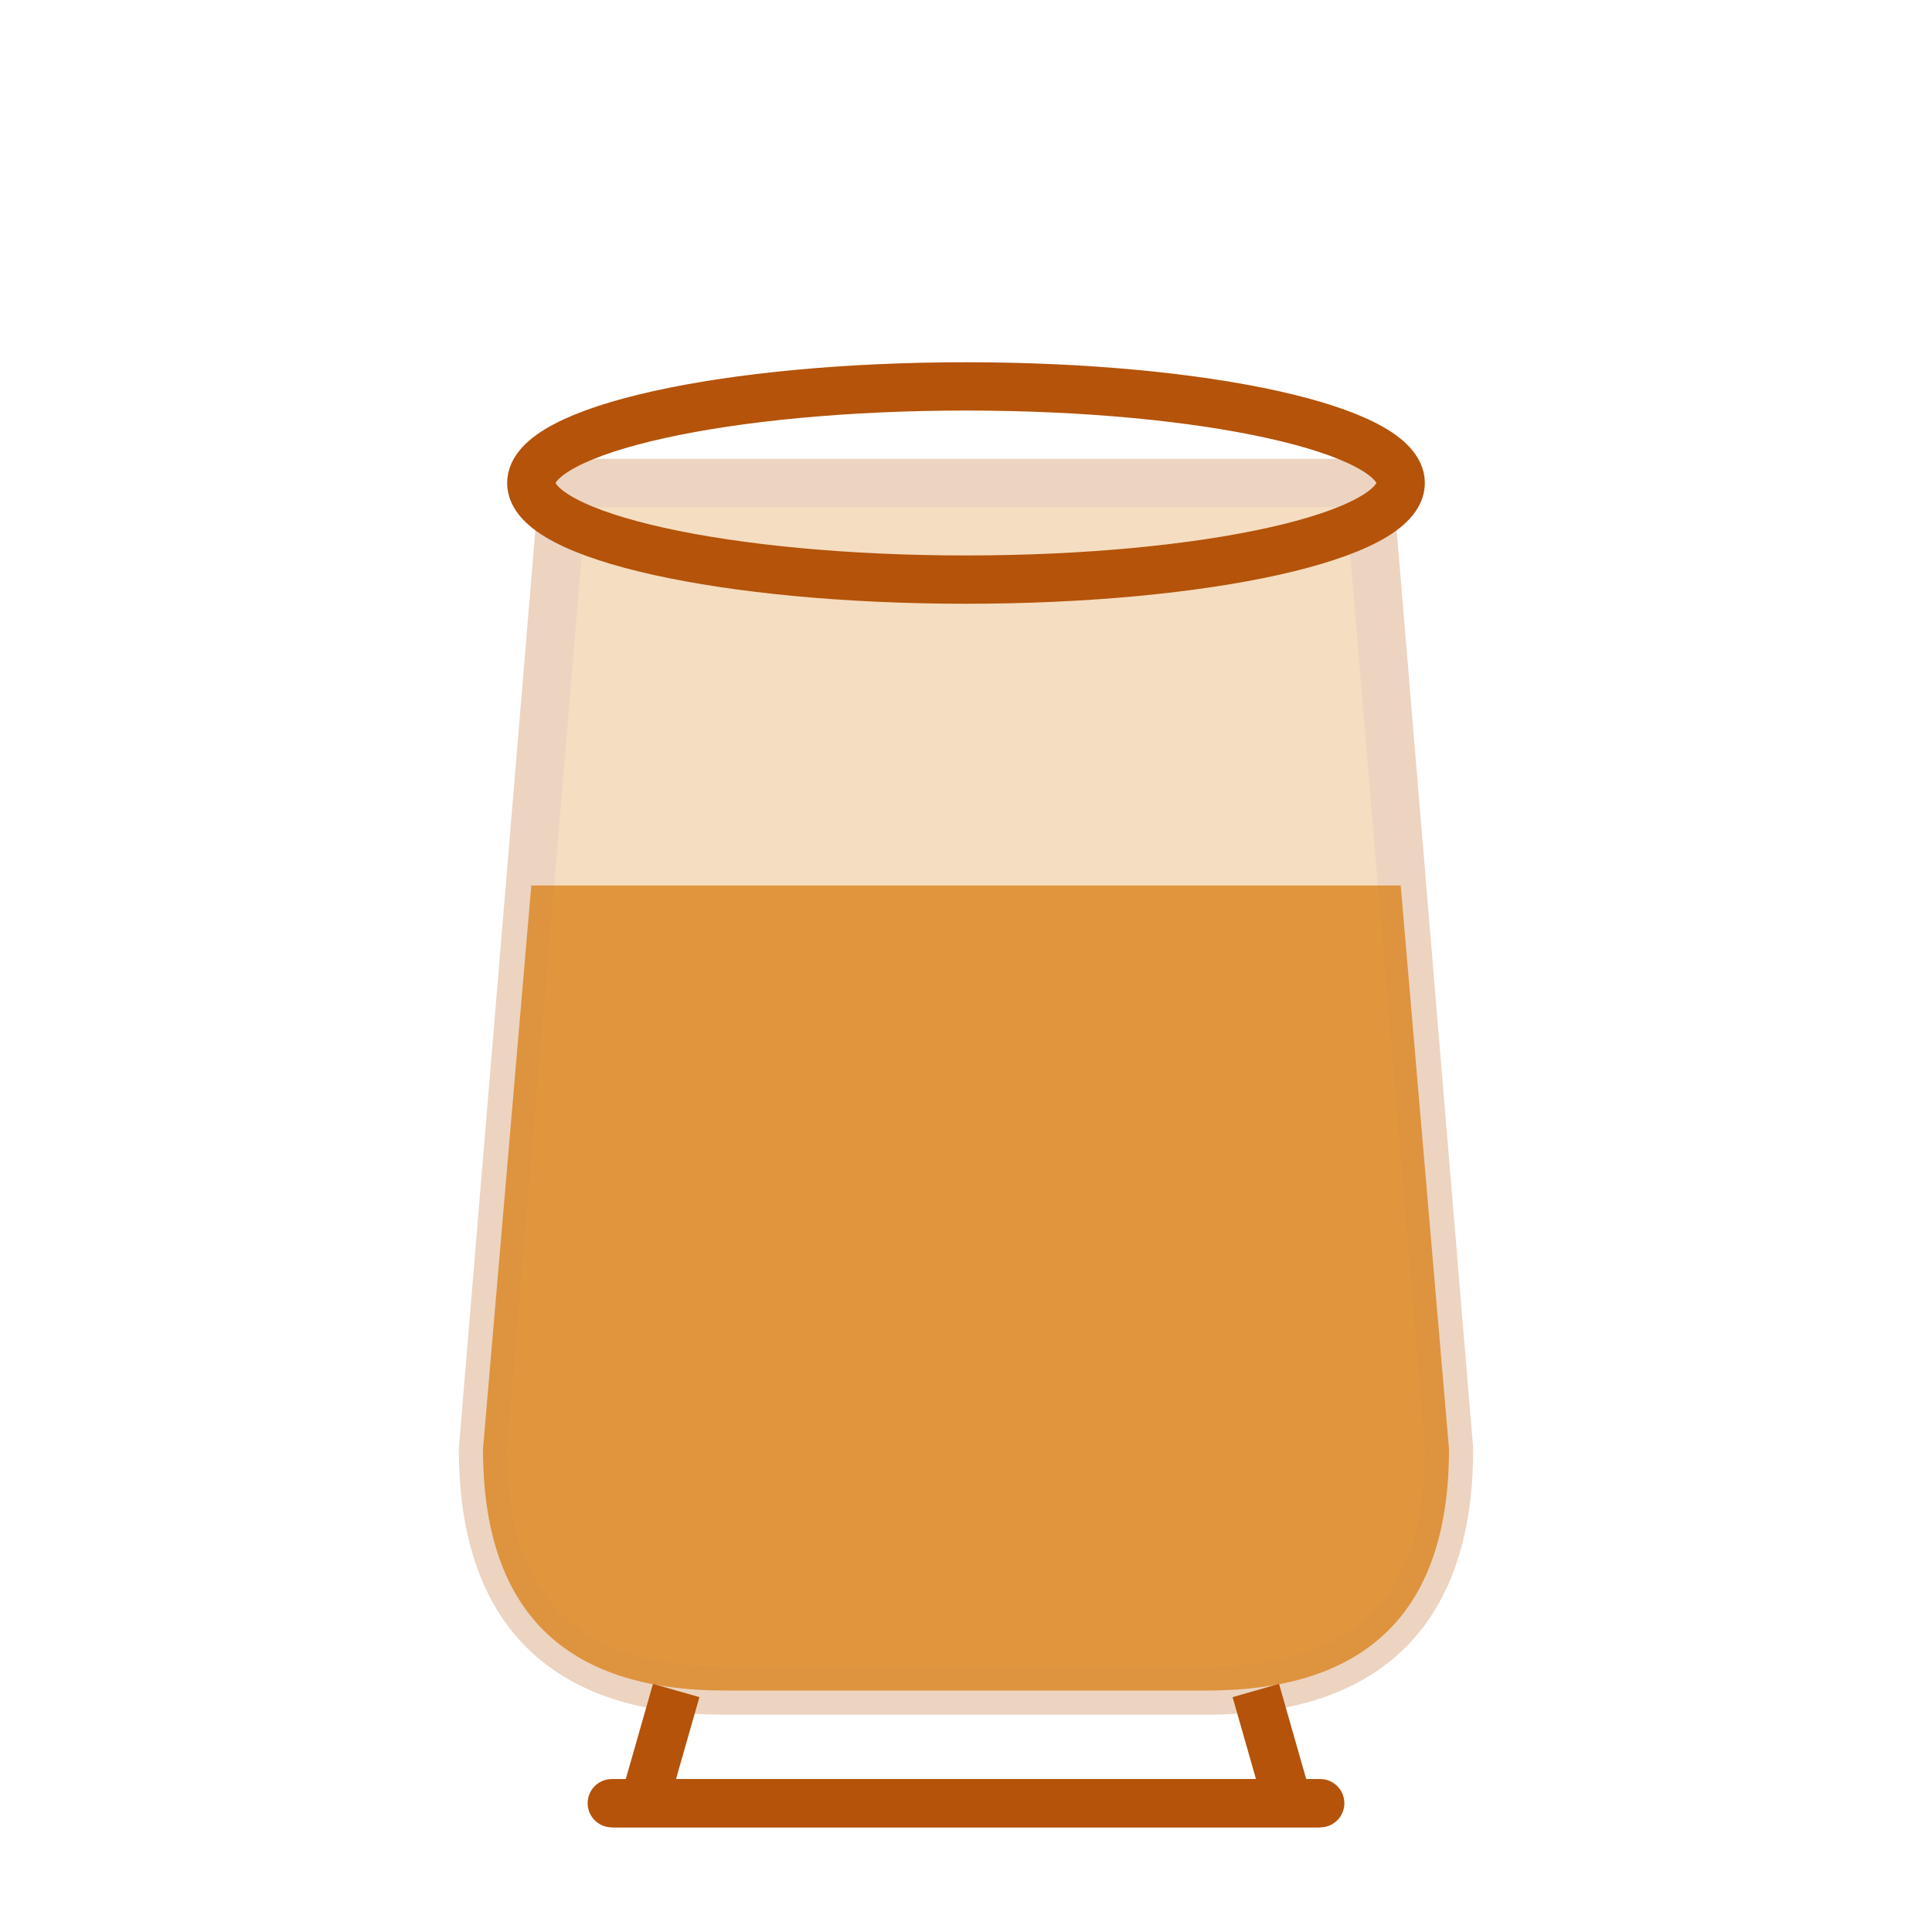
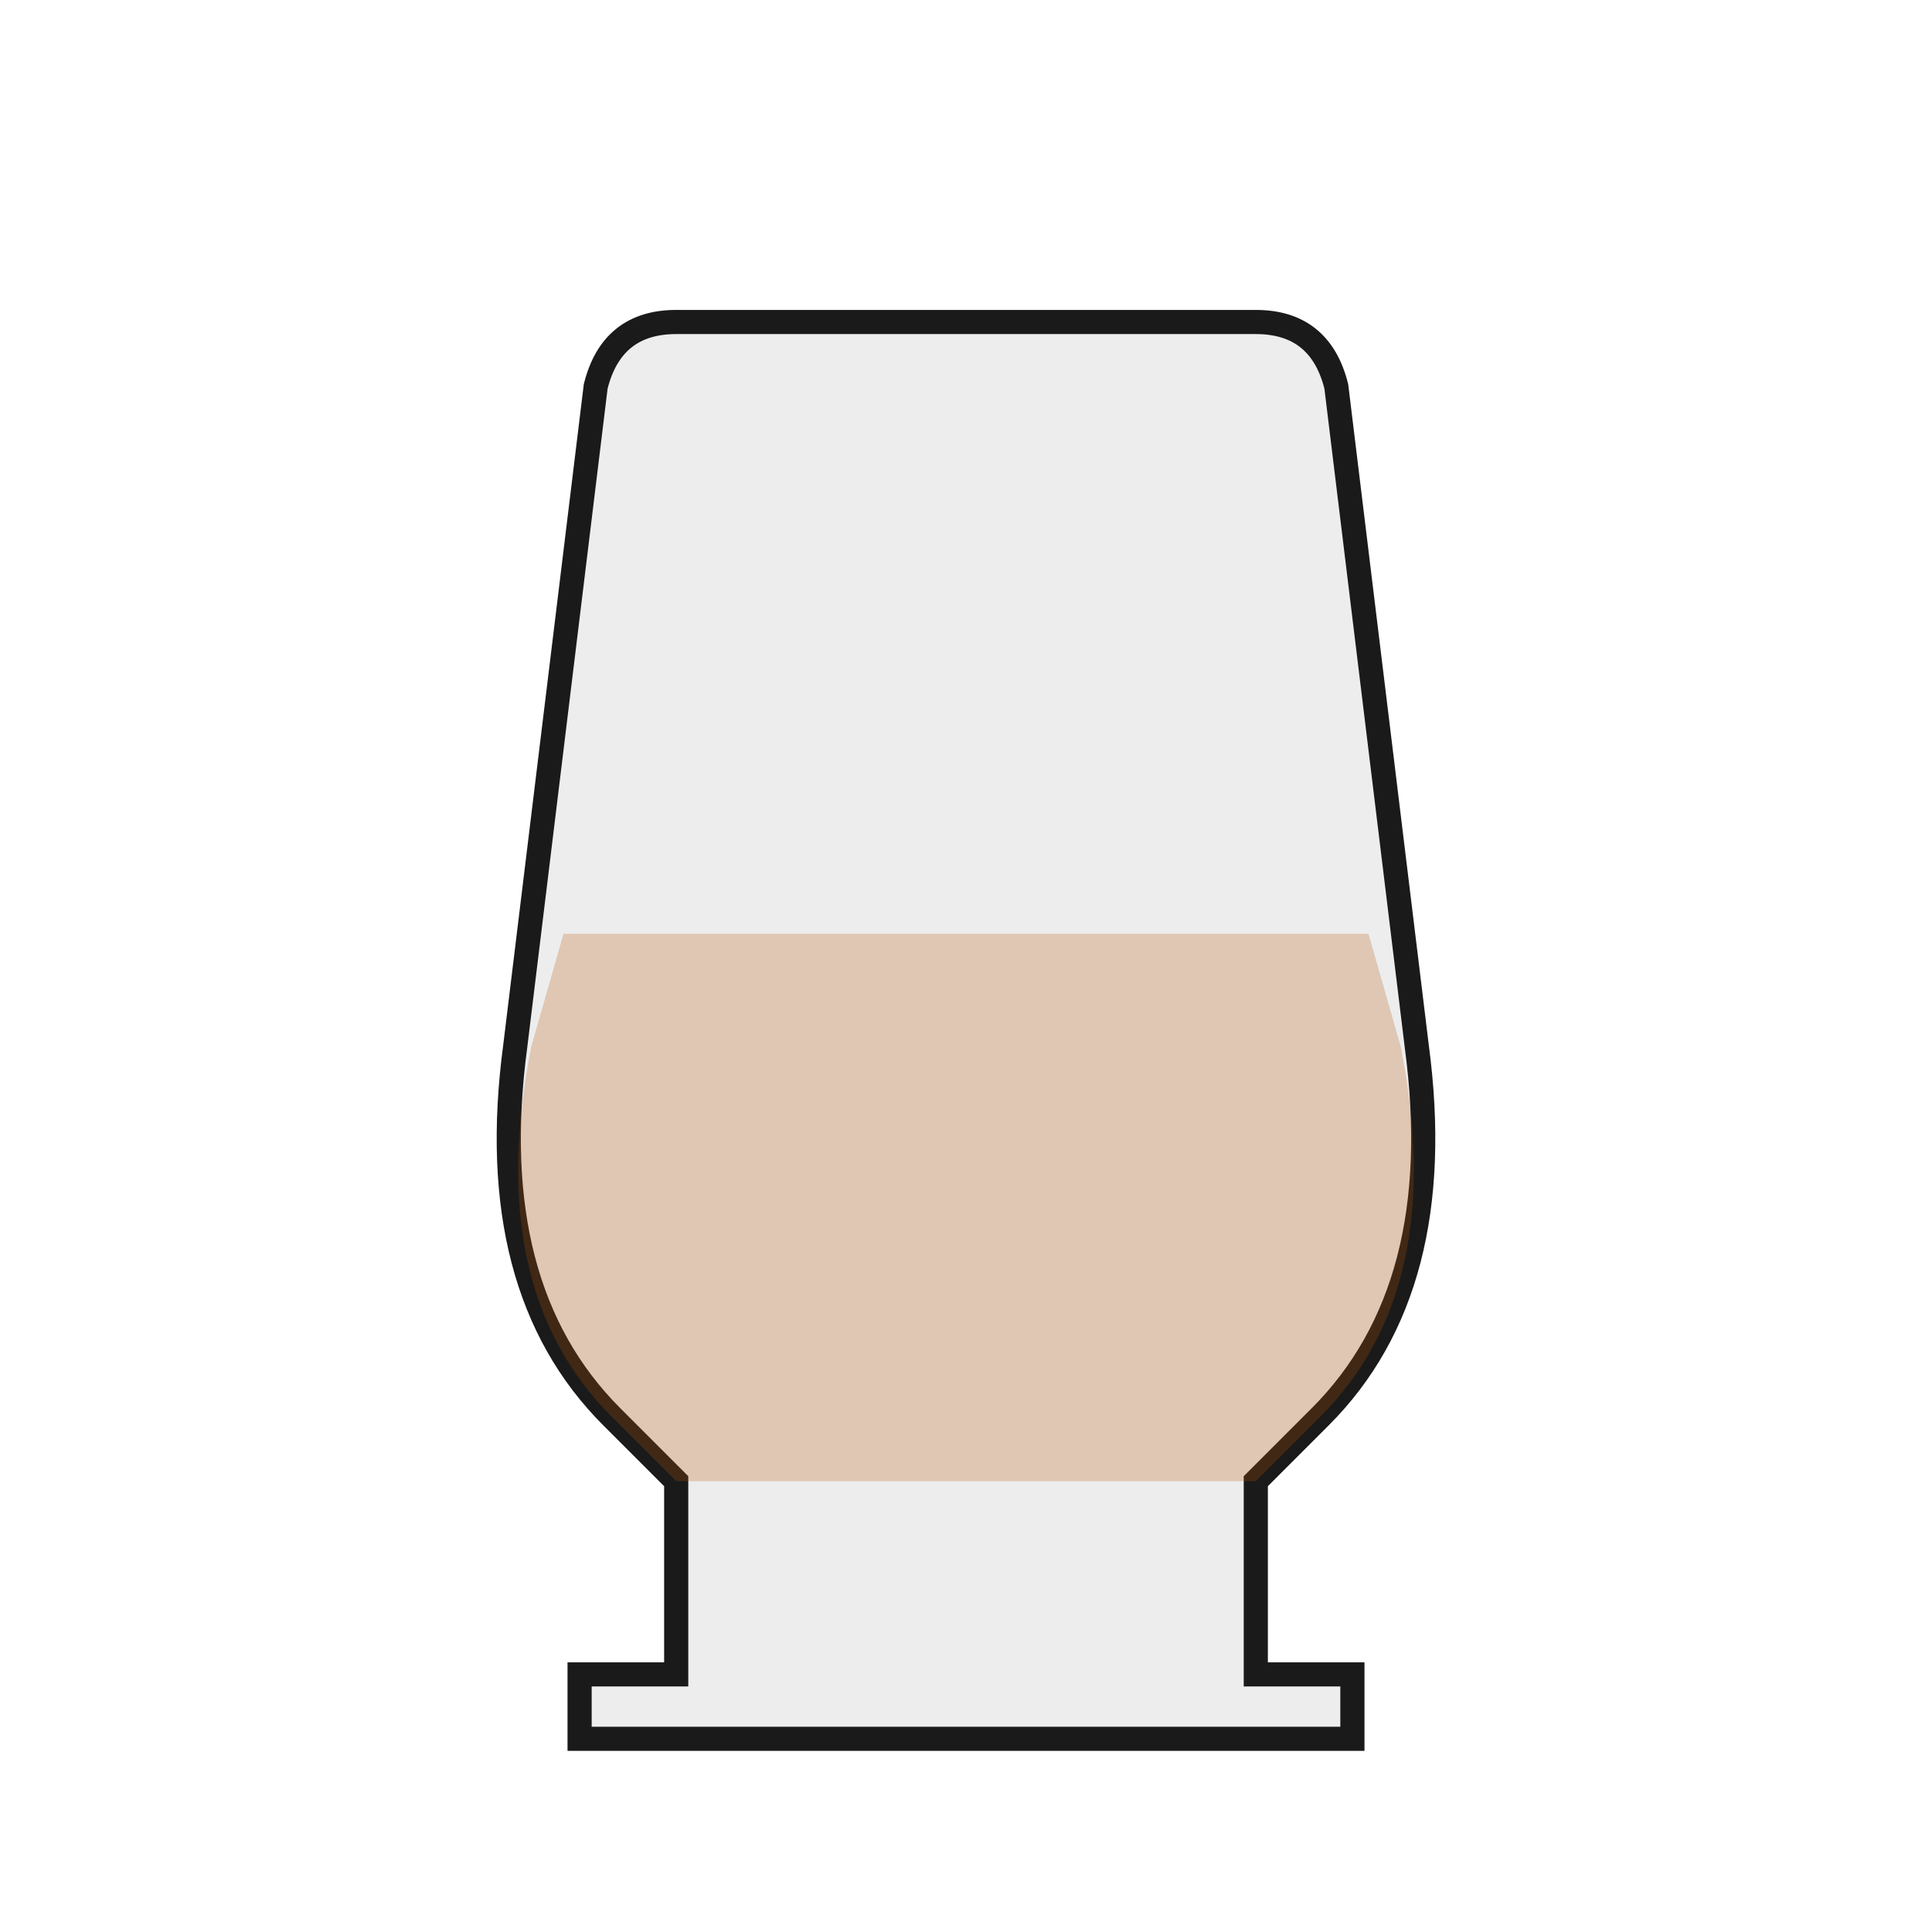
<svg xmlns="http://www.w3.org/2000/svg" viewBox="0 0 120 120" fill="none">
-   <path d="M35 30 L30 90 Q30 105 45 105 L75 105 Q90 105 90 90 L85 30 Z" fill="#d97706" opacity="0.25" stroke="#b45309" stroke-width="3" />
-   <path d="M33 55 L30 90 Q30 105 45 105 L75 105 Q90 105 90 90 L87 55 Z" fill="#d97706" opacity="0.7" />
-   <ellipse cx="60" cy="30" rx="27" ry="6" fill="none" stroke="#b45309" stroke-width="3" />
-   <path d="M42 105 L40 112 L80 112 L78 105" fill="none" stroke="#b45309" stroke-width="3" />
-   <line x1="38" y1="112" x2="82" y2="112" stroke="#b45309" stroke-width="3" stroke-linecap="round" />
+   <path d="M42 20 Q38 20 37 24 L32 65 Q30 80 38 88 L42 92 L42 104 L36 104 L36 108 L84 108 L84 104 L78 104 L78 92 L82 88 Q90 80 88 65 L83 24 Q82 20 78 20 Z" fill="#1a1a1a" opacity="0.08" />
+   <path d="M42 20 Q38 20 37 24 L32 65 Q30 80 38 88 L42 92 L42 104 L36 104 L36 108 L84 108 L84 104 L78 104 L78 92 L82 88 Q90 80 88 65 L83 24 Q82 20 78 20 Z" fill="none" stroke="#1a1a1a" stroke-width="1.5" />
+   <path d="M35 58 L33 65 Q30 80 38 88 L42 92 L78 92 L82 88 Q90 80 87 65 L85 58 Z" fill="#b45309" opacity="0.25" />
</svg>
